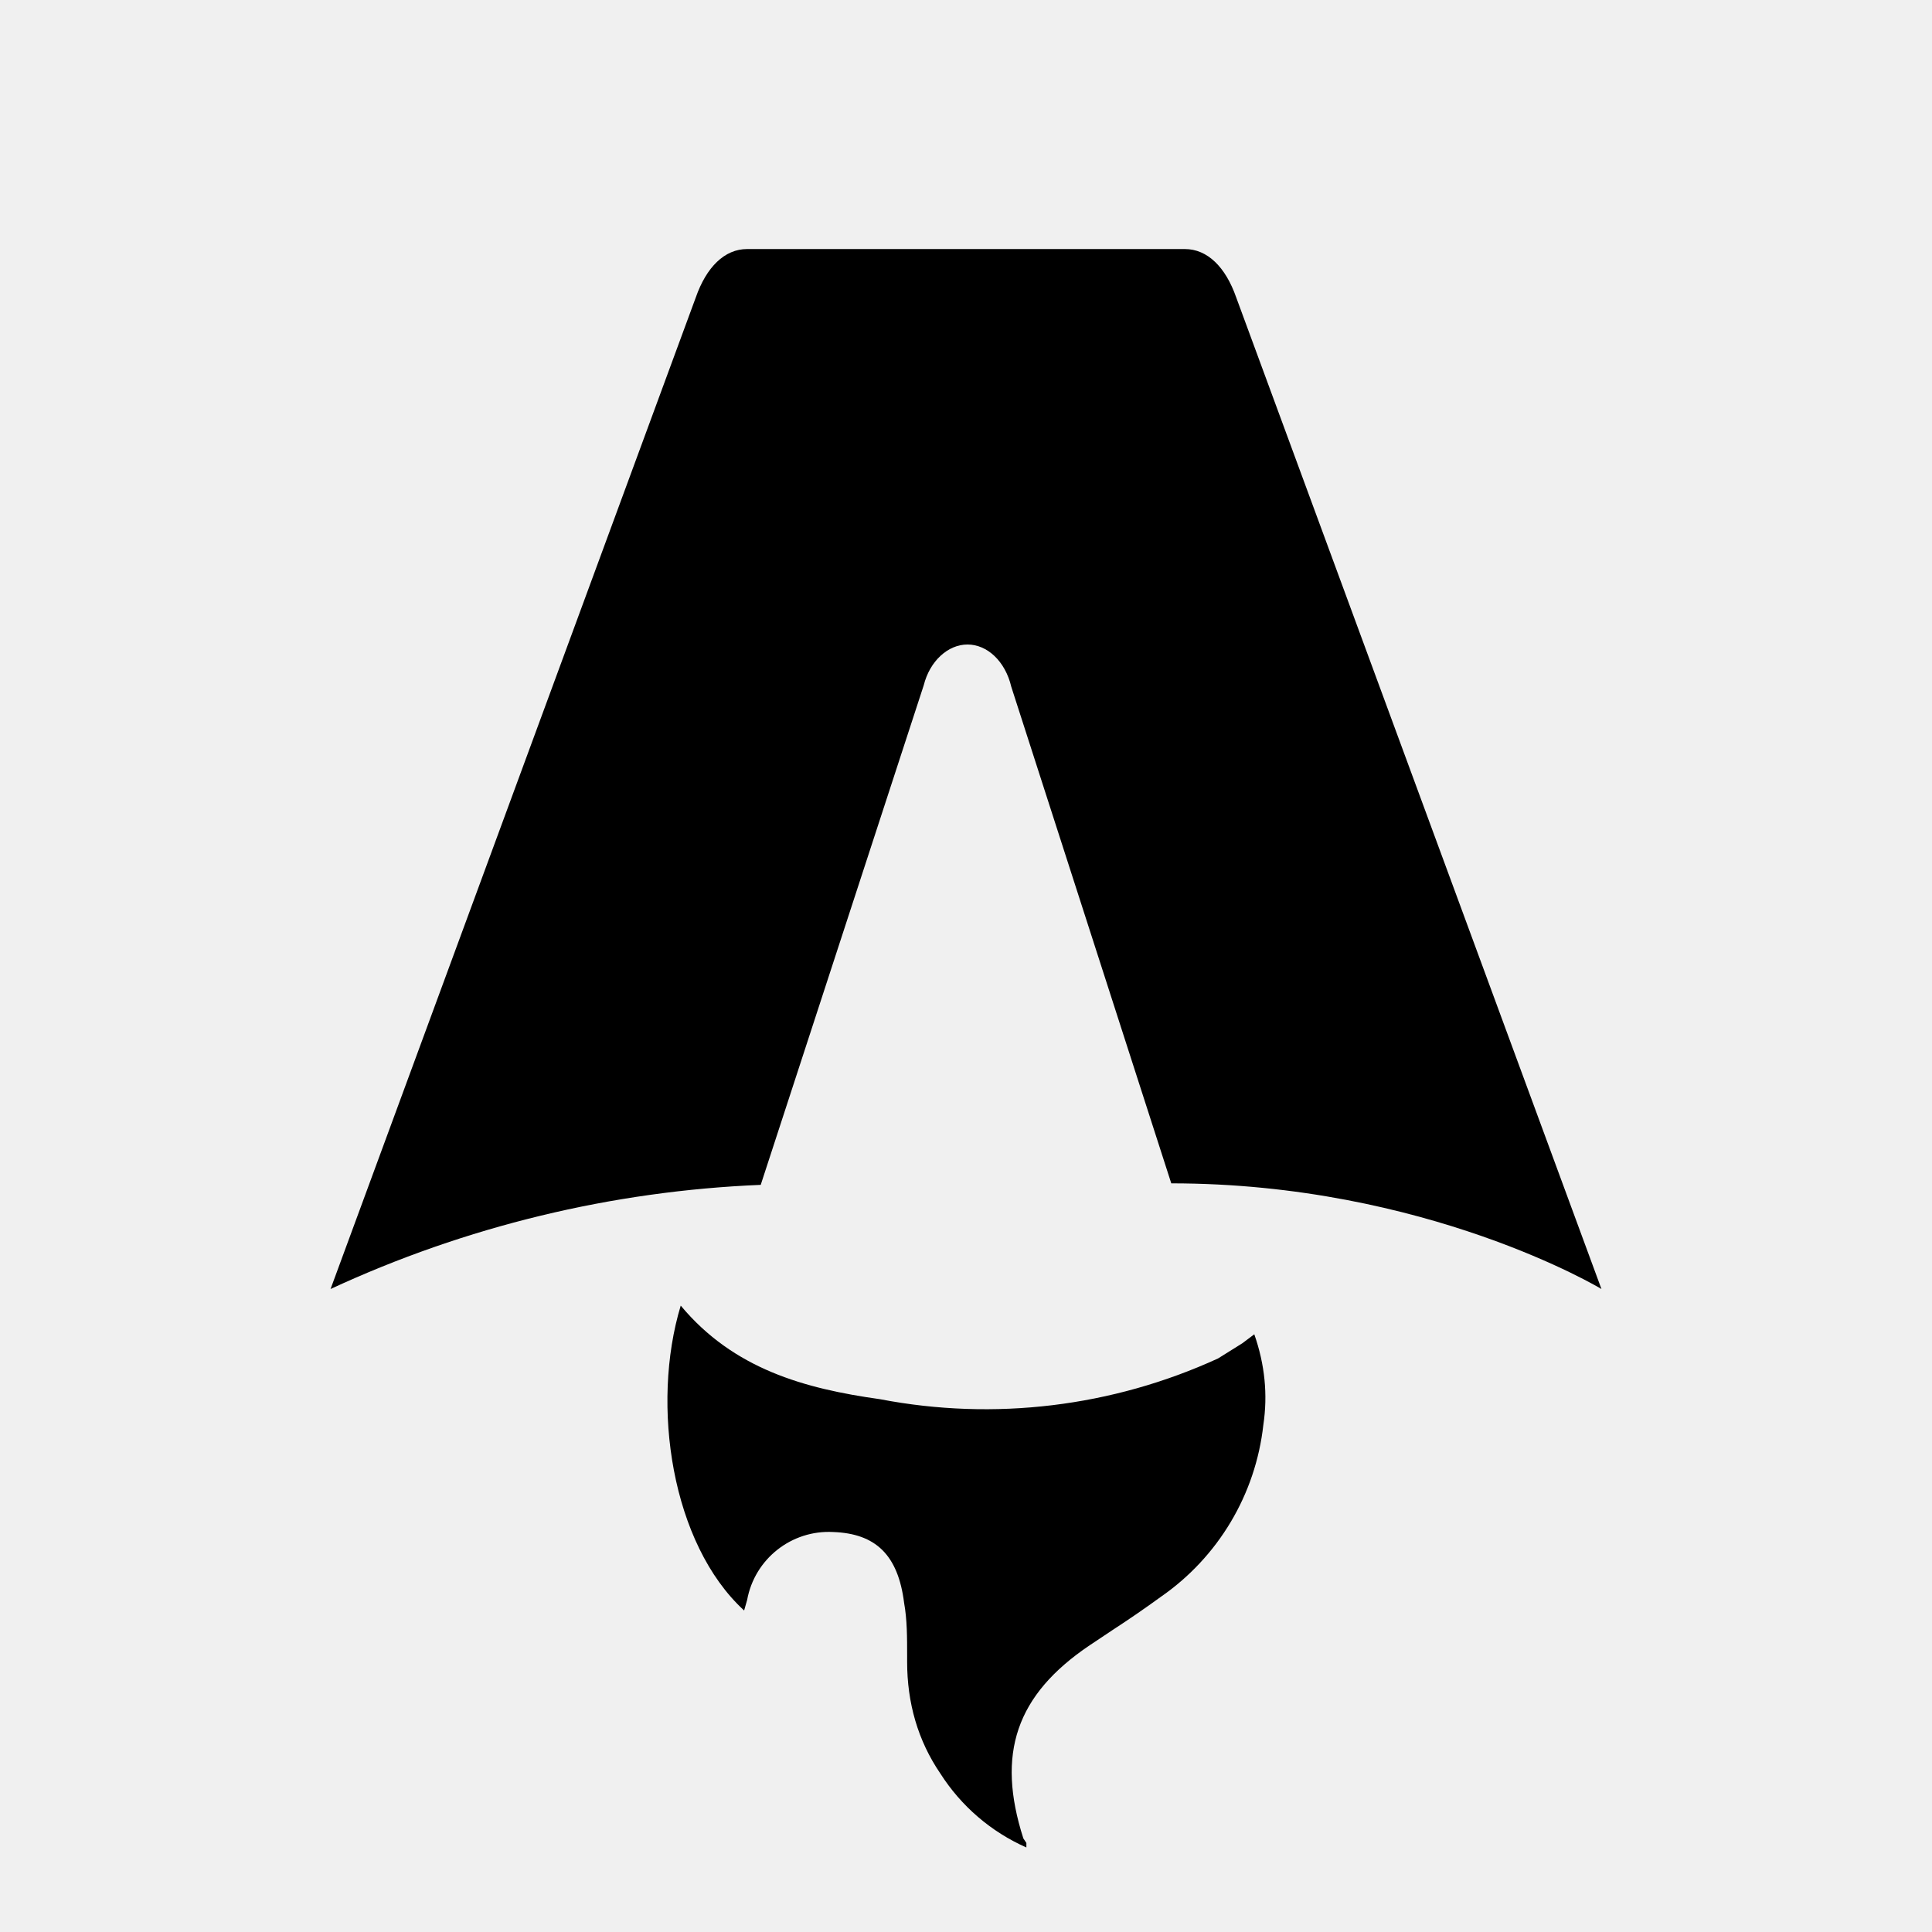
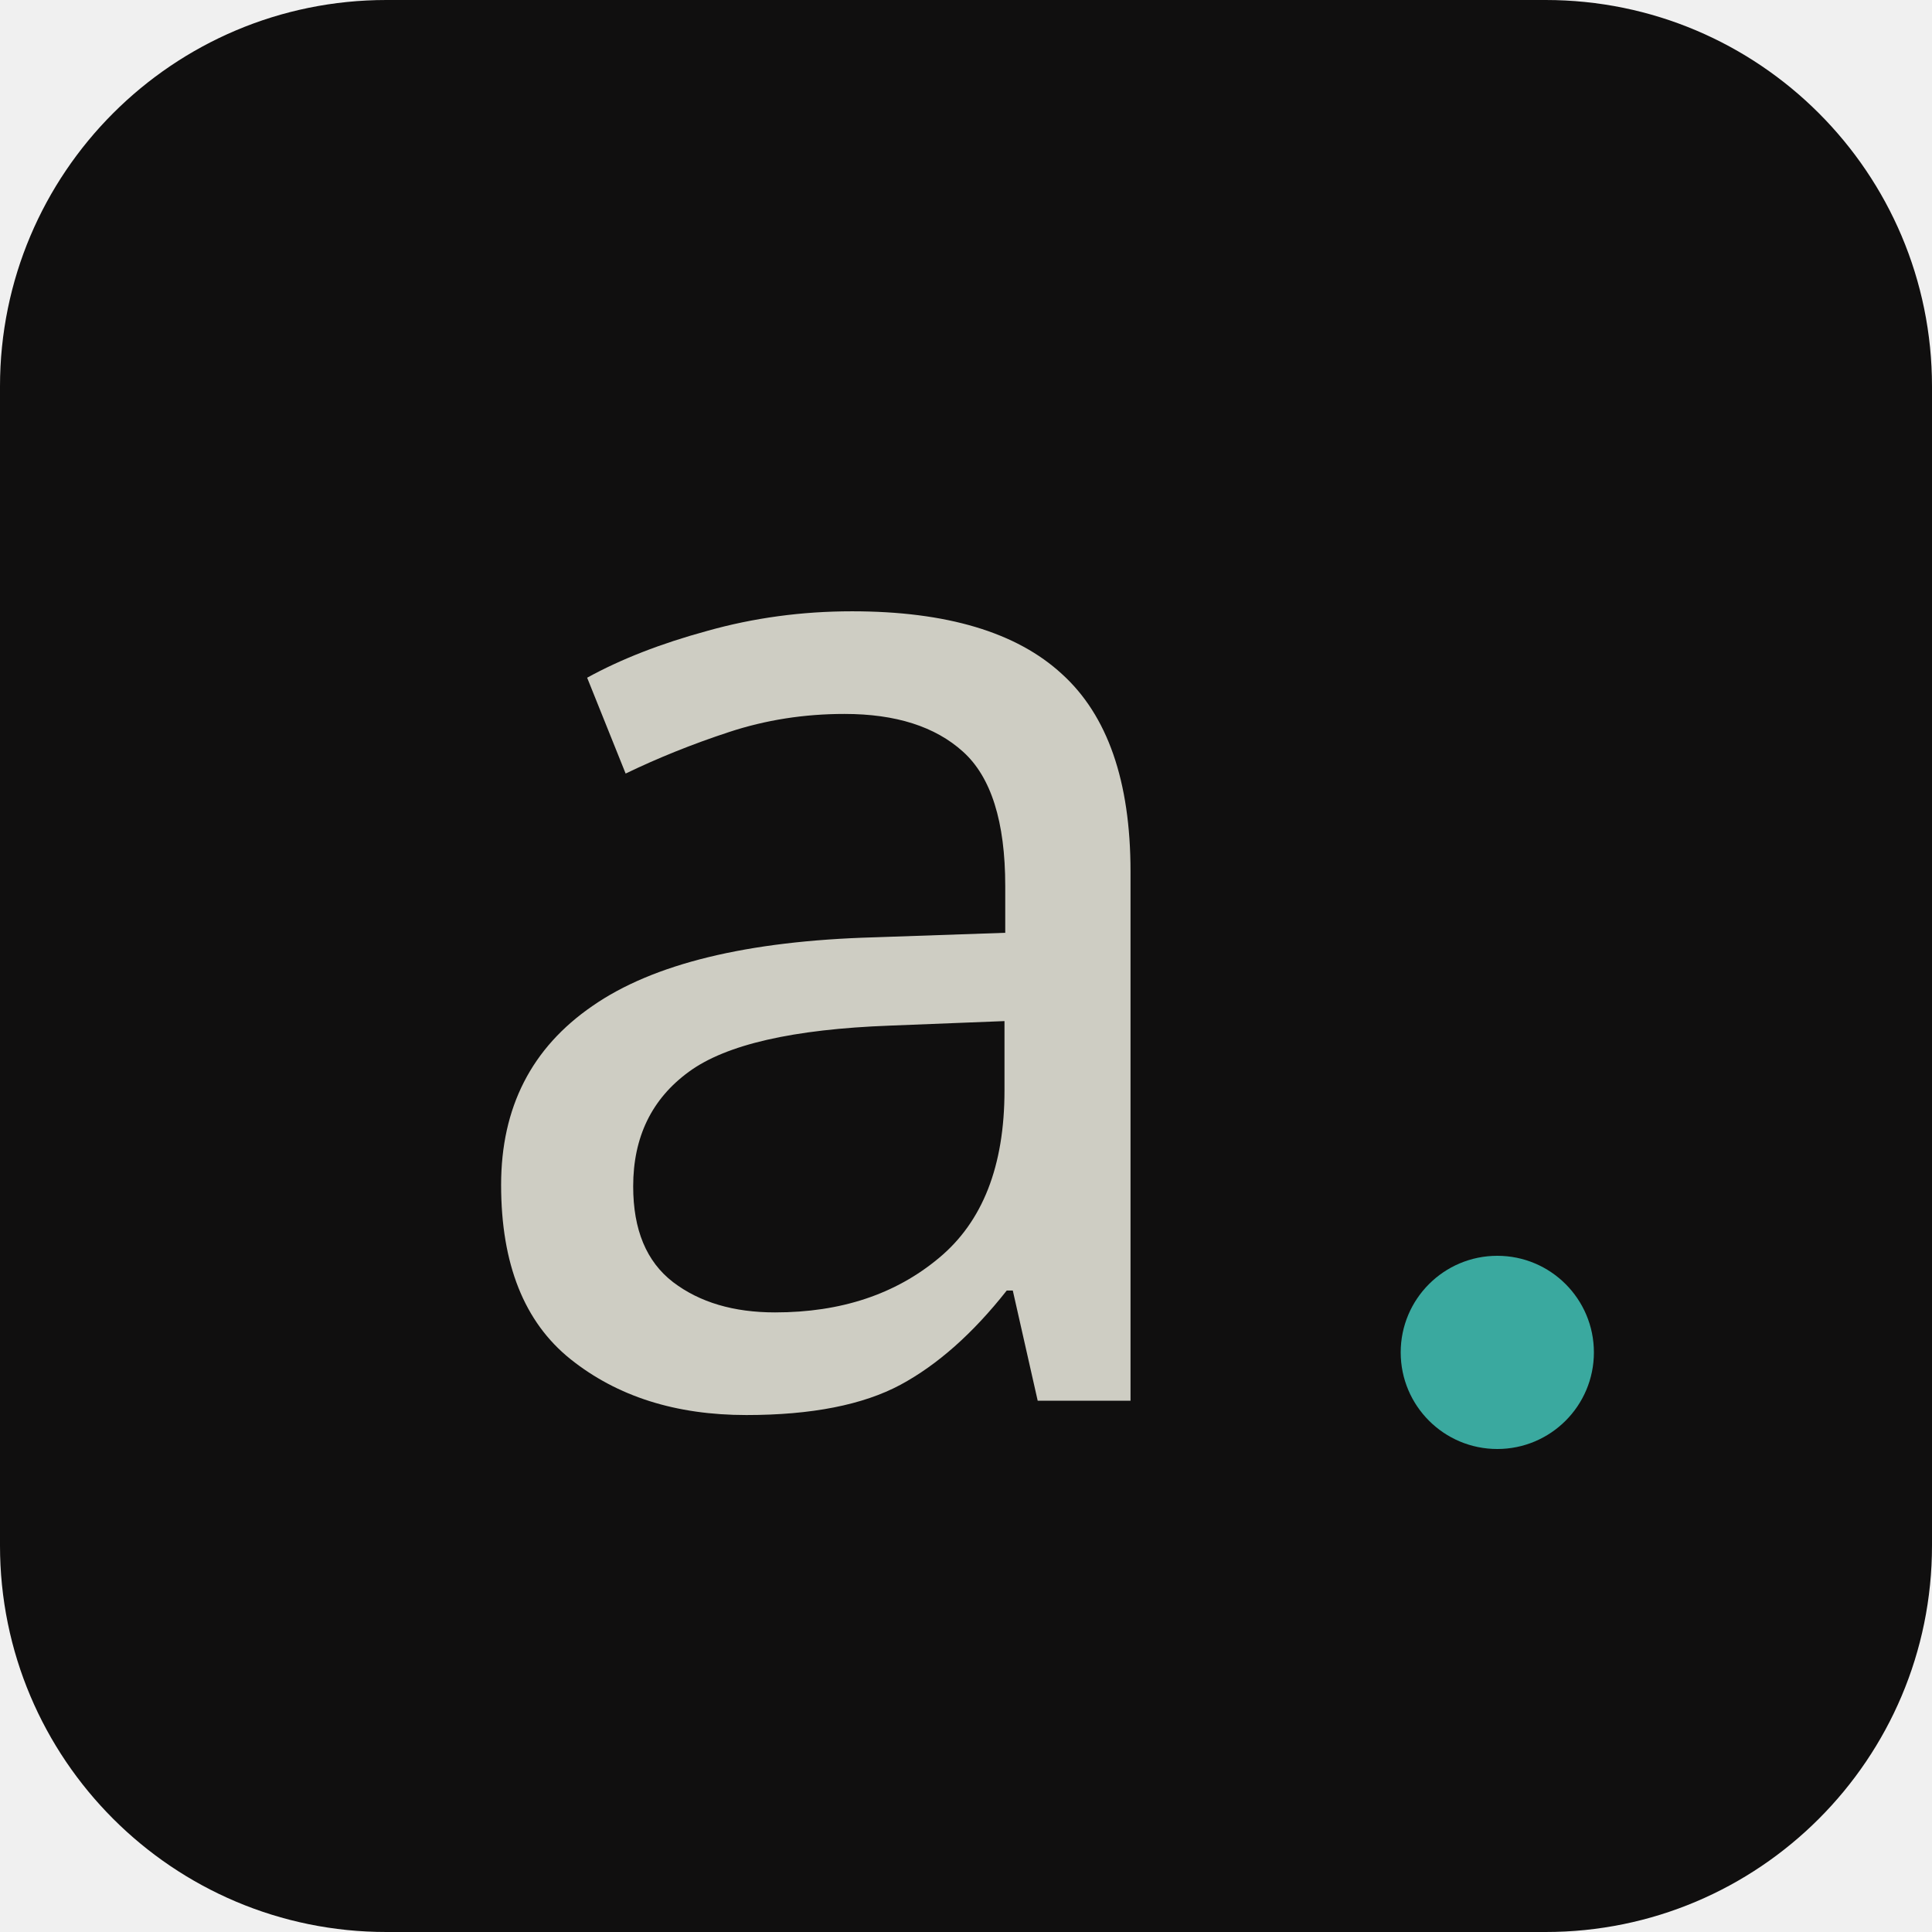
- <svg xmlns="http://www.w3.org/2000/svg" fill="none" viewBox="0 0 128 128">
-   <path d="M50.4 78.5a75.1 75.1 0 0 0-28.5 6.9l24.2-65.7c.7-2 1.9-3.2 3.4-3.2h29c1.5 0 2.7 1.2 3.4 3.2l24.2 65.7s-11.6-7-28.5-7L67 45.5c-.4-1.7-1.6-2.8-2.9-2.8-1.3 0-2.5 1.1-2.9 2.7L50.4 78.5Zm-1.1 28.2Zm-4.2-20.2c-2 6.6-.6 15.8 4.2 20.2a17.5 17.5 0 0 1 .2-.7 5.5 5.5 0 0 1 5.7-4.5c2.8.1 4.3 1.5 4.7 4.7.2 1.1.2 2.3.2 3.5v.4c0 2.7.7 5.2 2.2 7.4a13 13 0 0 0 5.7 4.9v-.3l-.2-.3c-1.8-5.6-.5-9.5 4.4-12.8l1.5-1a73 73 0 0 0 3.2-2.2 16 16 0 0 0 6.8-11.4c.3-2 .1-4-.6-6l-.8.6-1.6 1a37 37 0 0 1-22.4 2.7c-5-.7-9.7-2-13.2-6.2Z" />
-   <style>
-         path { fill: #000; }
-         @media (prefers-color-scheme: dark) {
-             path { fill: #FFF; }
-         }
-     </style>
+ <svg xmlns="http://www.w3.org/2000/svg" viewBox="0 0 40 40">
+   <rect width="40" height="40" rx="8" fill="#100f0f" />
+   <text x="9" y="29" fill="#cecdc3" font-family="sans-serif" font-size="30">a</text>
+   <circle cx="31" cy="28" r="2" fill="#3aa99f" />
</svg>
